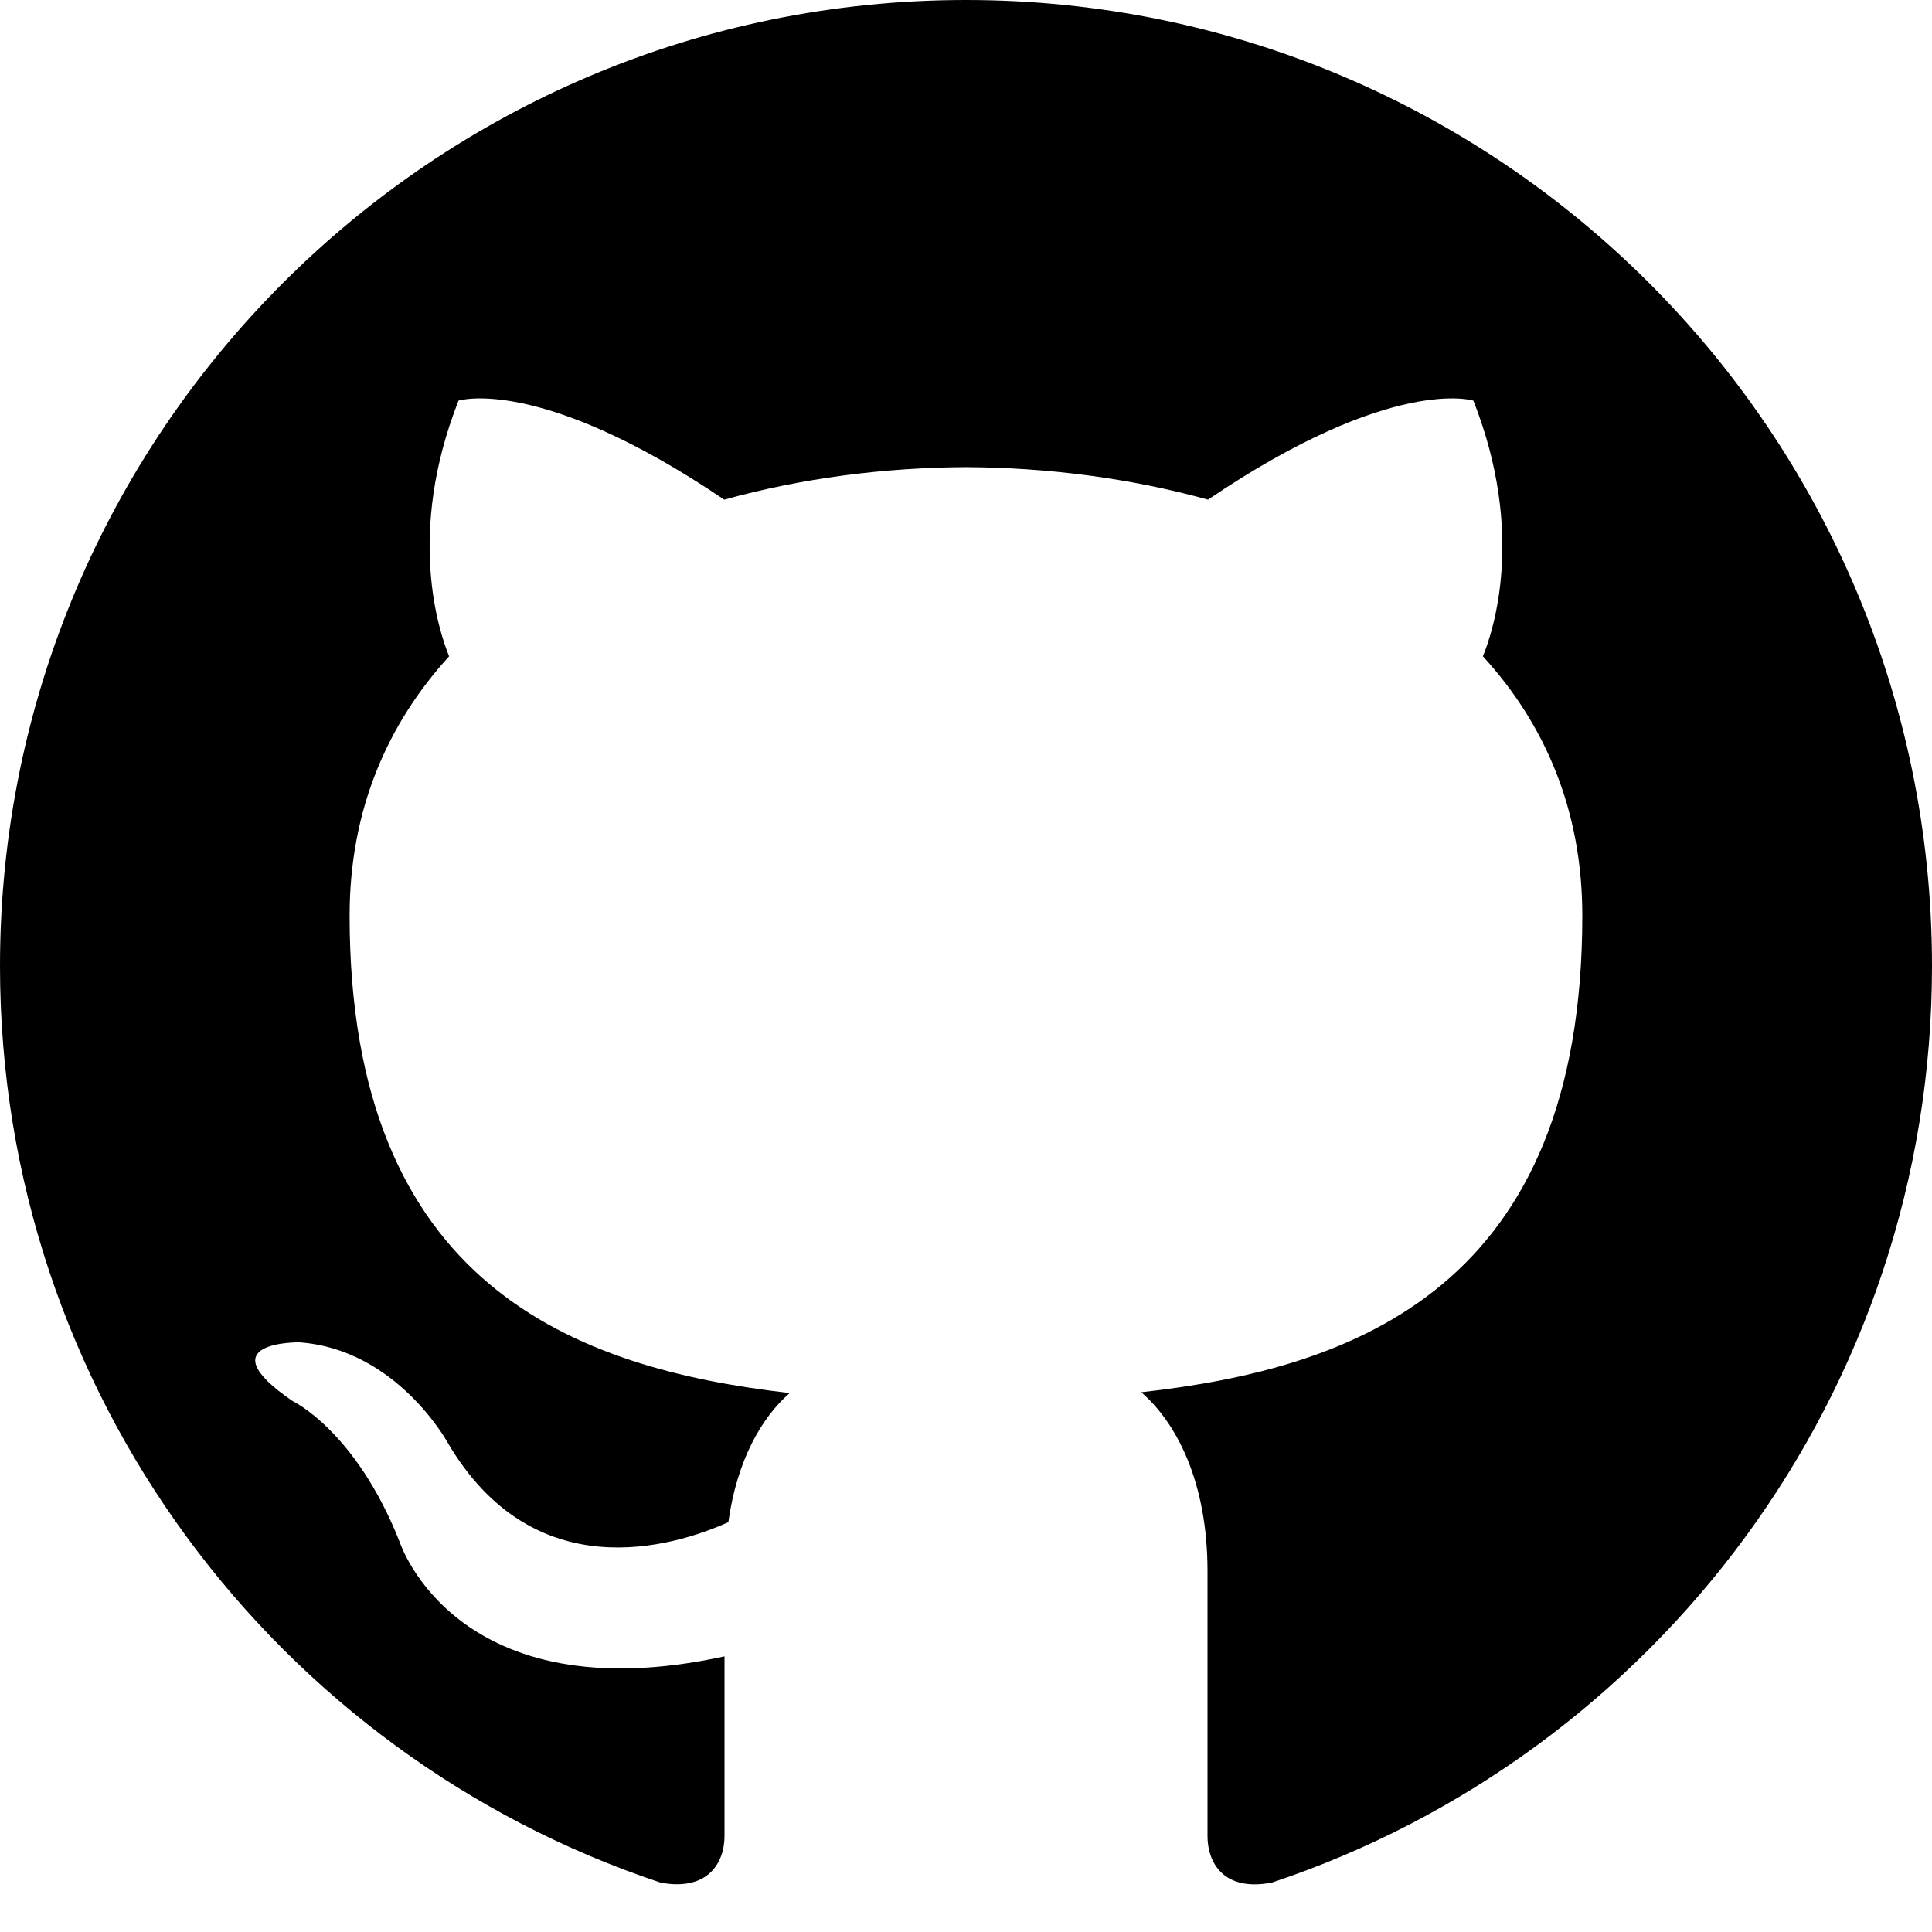
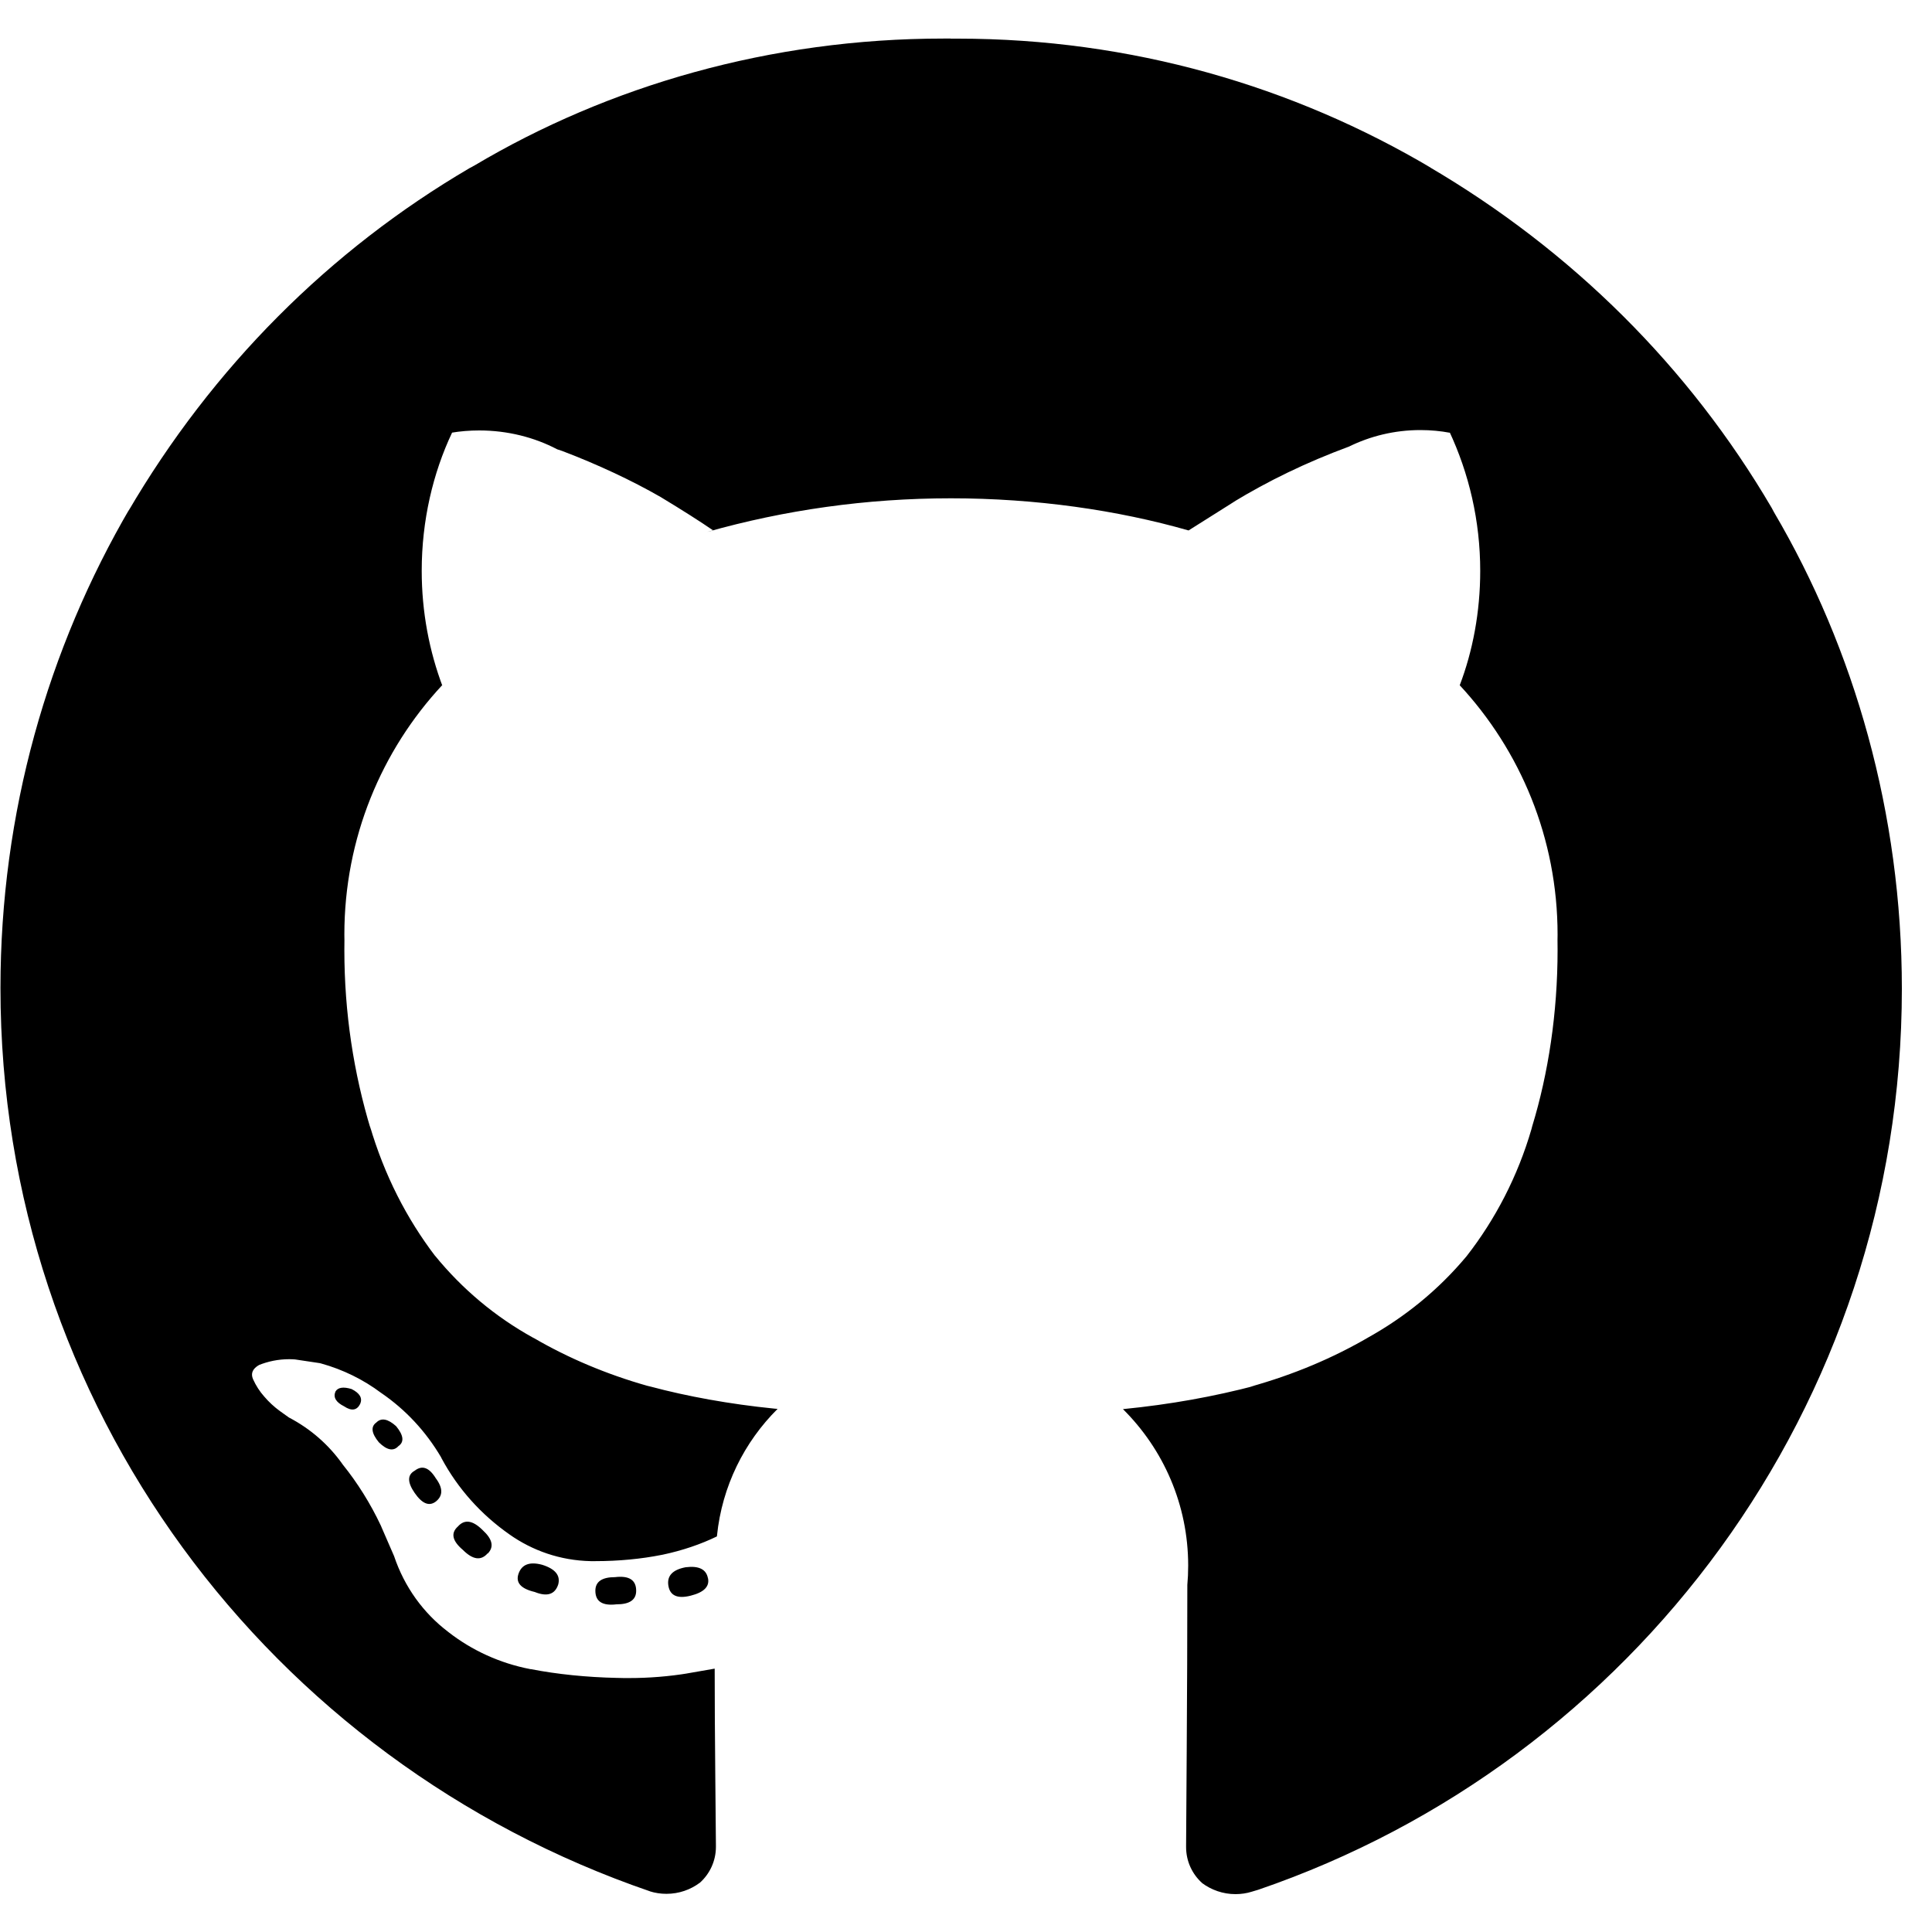
- <svg xmlns="http://www.w3.org/2000/svg" viewBox="0 0 24 24" width="24" height="24" fill="currentColor">
-   <path d="M12 0c-6.626 0-12 5.373-12 12 0 5.302 3.438 9.8 8.207 11.387.599.111.793-.261.793-.577v-2.234c-3.338.726-4.033-1.416-4.033-1.416-.546-1.387-1.333-1.756-1.333-1.756-1.089-.745.083-.729.083-.729 1.205.084 1.839 1.237 1.839 1.237 1.07 1.834 2.807 1.304 3.492.997.107-.775.418-1.305.762-1.604-2.665-.305-5.467-1.334-5.467-5.931 0-1.311.469-2.381 1.236-3.221-.124-.303-.535-1.524.117-3.176 0 0 1.008-.322 3.301 1.23.957-.266 1.983-.399 3.003-.404 1.02.005 2.047.138 3.006.404 2.291-1.552 3.297-1.23 3.297-1.23.653 1.653.242 2.874.118 3.176.77.84 1.235 1.911 1.235 3.221 0 4.609-2.807 5.624-5.479 5.921.43.372.823 1.102.823 2.222v3.293c0 .319.192.694.801.576 4.765-1.589 8.199-6.086 8.199-11.386 0-6.627-5.373-12-12-12z" />
+ <svg xmlns="http://www.w3.org/2000/svg" fill="#000000" viewBox="0 -0.5 25 25">
+   <g id="SVGRepo_bgCarrier" stroke-width="0" />
+   <g id="SVGRepo_tracerCarrier" stroke-linecap="round" stroke-linejoin="round" />
+   <g id="SVGRepo_iconCarrier">
+     <path d="m12.301 0h.093c2.242 0 4.34.613 6.137 1.68l-.055-.031c1.871 1.094 3.386 2.609 4.449 4.422l.031.058c1.04 1.769 1.654 3.896 1.654 6.166 0 5.406-3.483 10-8.327 11.658l-.087.026c-.063.02-.135.031-.209.031-.162 0-.312-.054-.433-.144l.002.001c-.128-.115-.208-.281-.208-.466 0-.005 0-.01 0-.014v.001q0-.048.008-1.226t.008-2.154c.007-.075.011-.161.011-.249 0-.792-.323-1.508-.844-2.025.618-.061 1.176-.163 1.718-.305l-.076.017c.573-.16 1.073-.373 1.537-.642l-.031.017c.508-.28.938-.636 1.292-1.058l.006-.007c.372-.476.663-1.036.84-1.645l.009-.035c.209-.683.329-1.468.329-2.281 0-.045 0-.091-.001-.136v.007c0-.022.001-.047.001-.072 0-1.248-.482-2.383-1.269-3.23l.003.003c.168-.44.265-.948.265-1.479 0-.649-.145-1.263-.404-1.814l.011.026c-.115-.022-.246-.035-.381-.035-.334 0-.649.078-.929.216l.012-.005c-.568.21-1.054.448-1.512.726l.038-.022-.609.384c-.922-.264-1.981-.416-3.075-.416s-2.153.152-3.157.436l.081-.02q-.256-.176-.681-.433c-.373-.214-.814-.421-1.272-.595l-.066-.022c-.293-.154-.64-.244-1.009-.244-.124 0-.246.01-.364.03l.013-.002c-.248.524-.393 1.139-.393 1.788 0 .531.097 1.04.275 1.509l-.01-.029c-.785.844-1.266 1.979-1.266 3.227 0 .025 0 .051.001.076v-.004c-.001.039-.001.084-.001.13 0 .809.12 1.591.344 2.327l-.015-.057c.189.643.476 1.202.85 1.693l-.009-.013c.354.435.782.793 1.267 1.062l.022.011c.432.252.933.465 1.46.614l.046.011c.466.125 1.024.227 1.595.284l.046.004c-.431.428-.718 1-.784 1.638l-.001.012c-.207.101-.448.183-.699.236l-.021.004c-.256.051-.549.08-.85.08-.022 0-.044 0-.066 0h.003c-.394-.008-.756-.136-1.055-.348l.006.004c-.371-.259-.671-.595-.881-.986l-.007-.015c-.198-.336-.459-.614-.768-.827l-.009-.006c-.225-.169-.49-.301-.776-.38l-.016-.004-.32-.048c-.023-.002-.05-.003-.077-.003-.14 0-.273.028-.394.077l.007-.003q-.128.072-.08.184c.039.086.087.16.145.225l-.001-.001c.061.072.13.135.205.19l.003.002.112.08c.283.148.516.354.693.603l.004.006c.191.237.359.505.494.792l.01.024.16.368c.135.402.38.738.7.981l.005.004c.3.234.662.402 1.057.478l.016.002c.33.064.714.104 1.106.112h.007c.045.002.097.002.15.002.261 0 .517-.021.767-.062l-.027.004.368-.064q0 .609.008 1.418t.008.873v.014c0 .185-.08.351-.208.466h-.001c-.119.089-.268.143-.431.143-.075 0-.147-.011-.214-.032l.005.001c-4.929-1.689-8.409-6.283-8.409-11.69 0-2.268.612-4.393 1.681-6.219l-.032.058c1.094-1.871 2.609-3.386 4.422-4.449l.058-.031c1.739-1.034 3.835-1.645 6.073-1.645h.098-.005zm-7.64 17.666q.048-.112-.112-.192-.16-.048-.208.032-.048.112.112.192.144.096.208-.032zm.497.545q.112-.08-.032-.256-.16-.144-.256-.048-.112.08.032.256.159.157.256.047zm.48.72q.144-.112 0-.304-.128-.208-.272-.096-.144.08 0 .288t.272.112zm.672.673q.128-.128-.064-.304-.192-.192-.32-.048-.144.128.064.304.192.192.32.044zm.913.4q.048-.176-.208-.256-.24-.064-.304.112t.208.24q.24.097.304-.096zm1.009.08q0-.208-.272-.176-.256 0-.256.176 0 .208.272.176.256.001.256-.175zm.929-.16q-.032-.176-.288-.144-.256.048-.224.24t.288.128.225-.224z" />
+   </g>
</svg>
